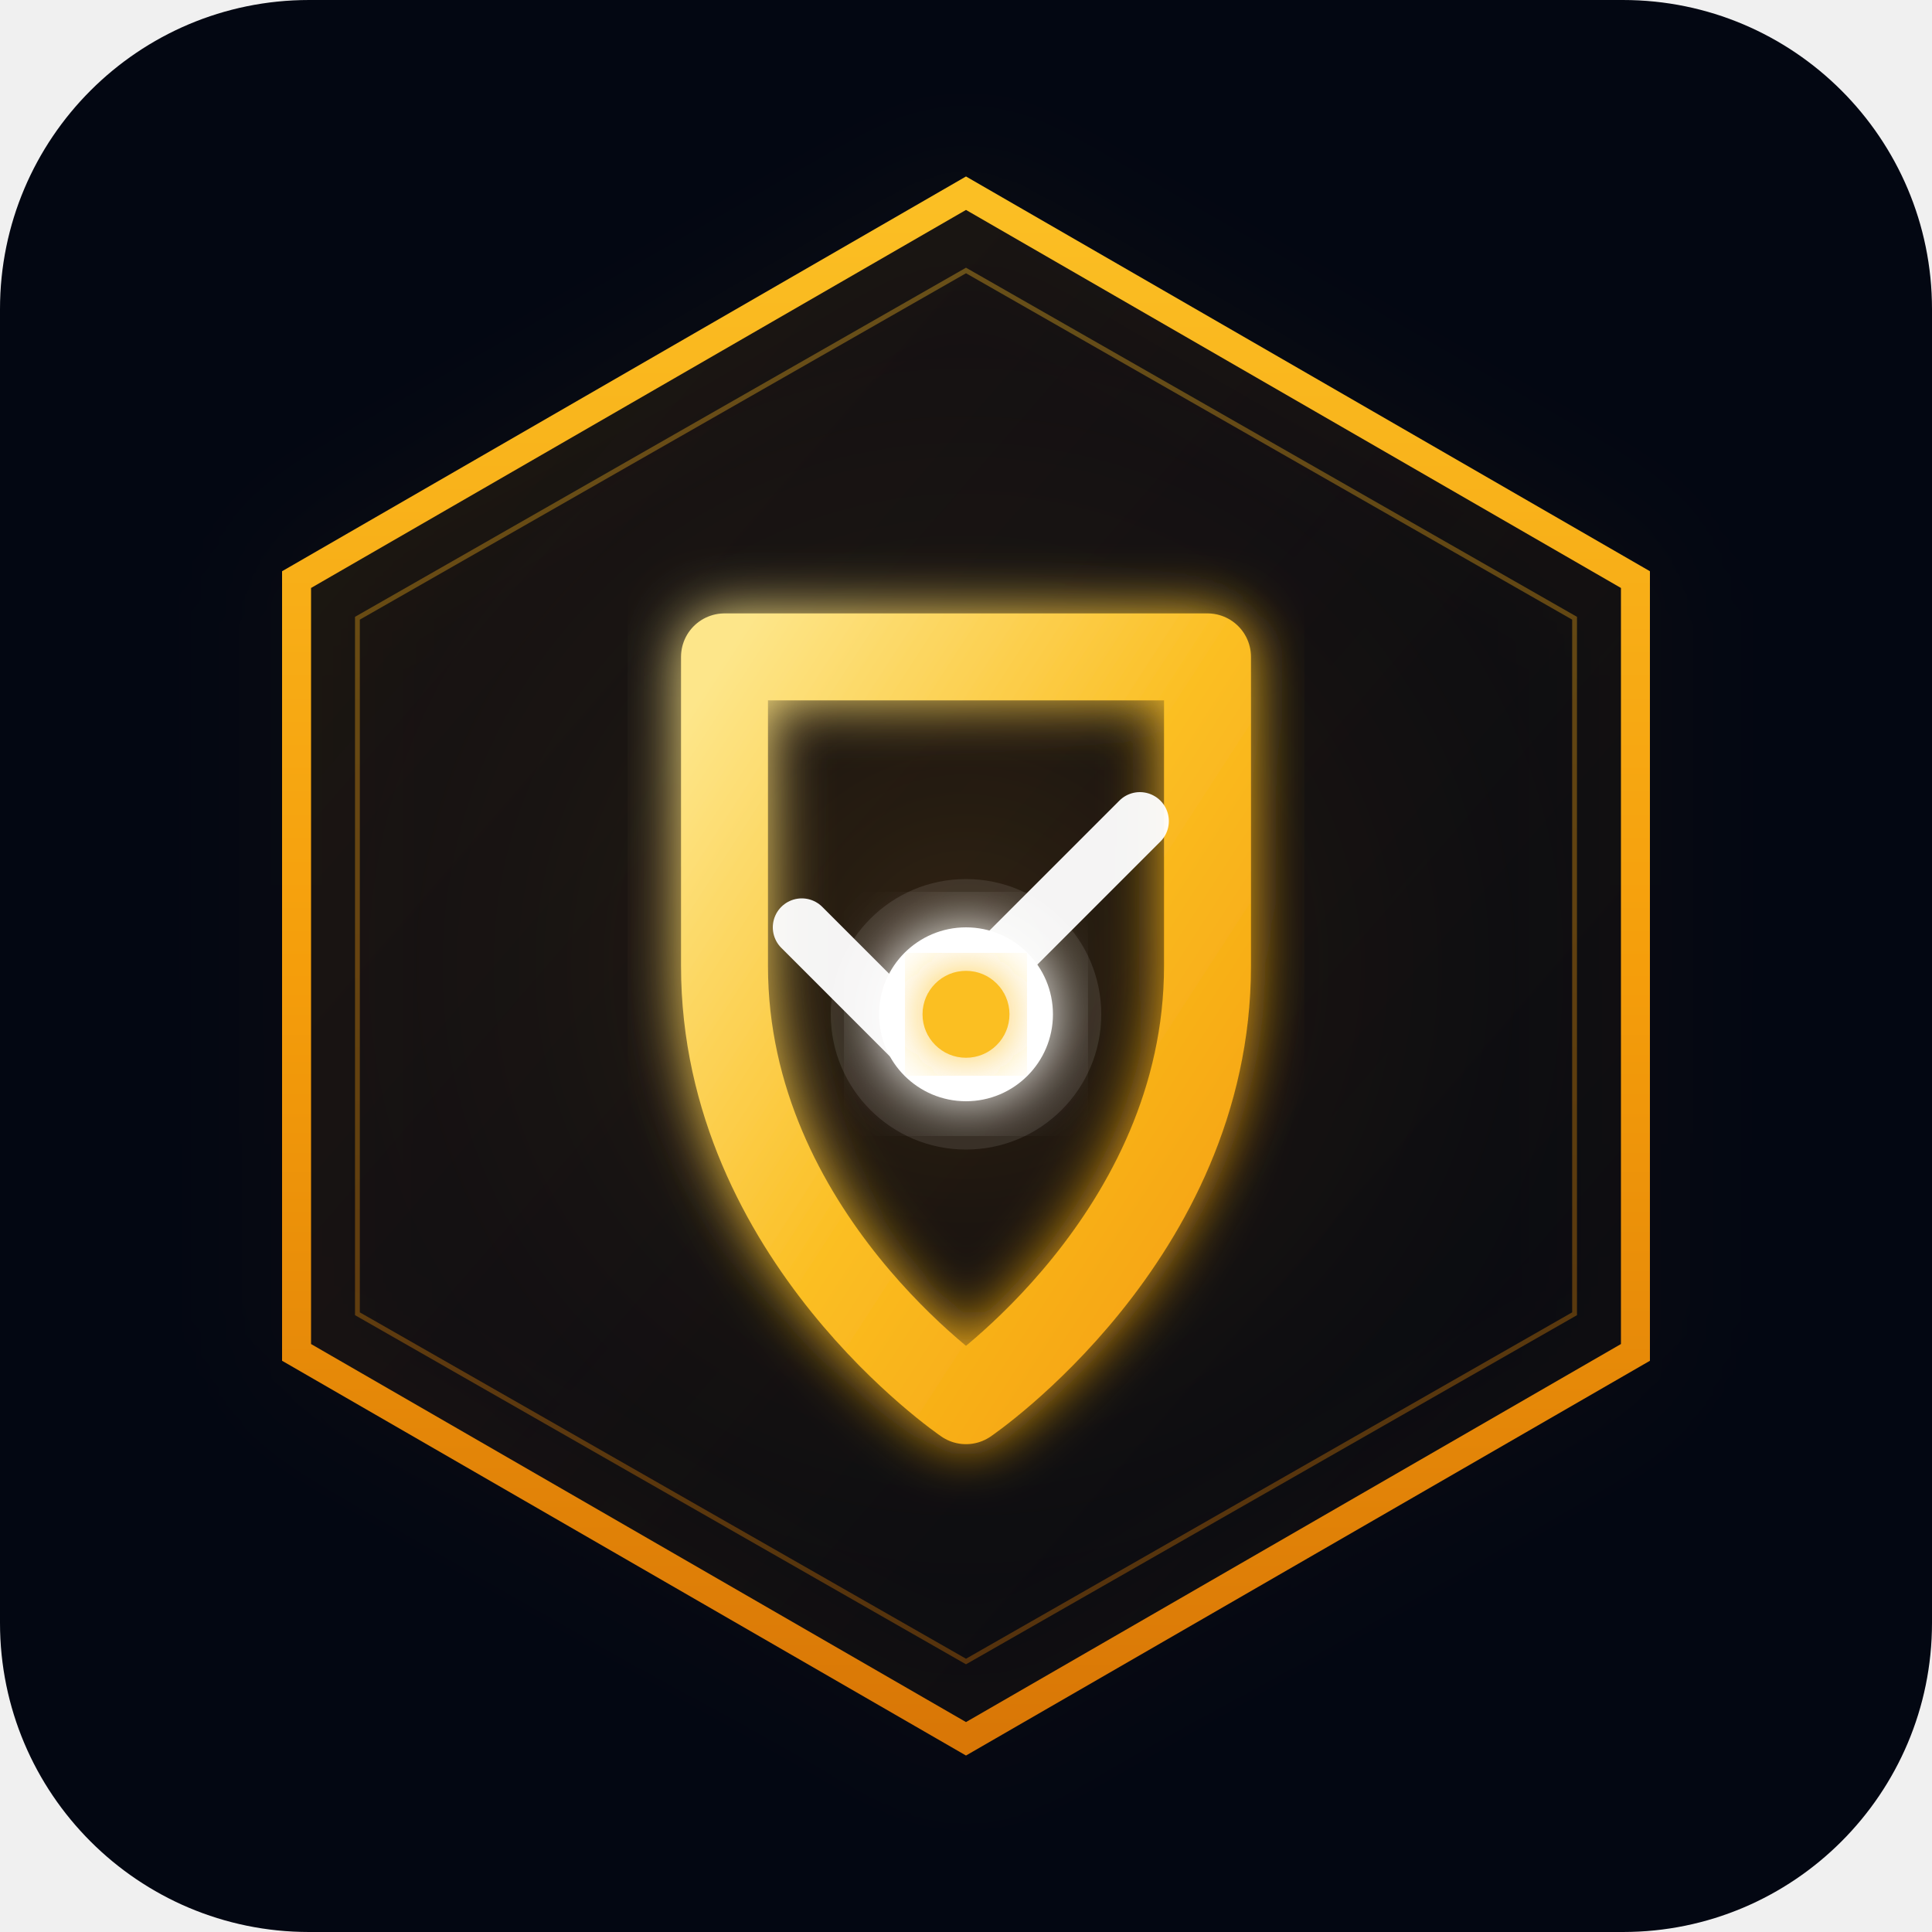
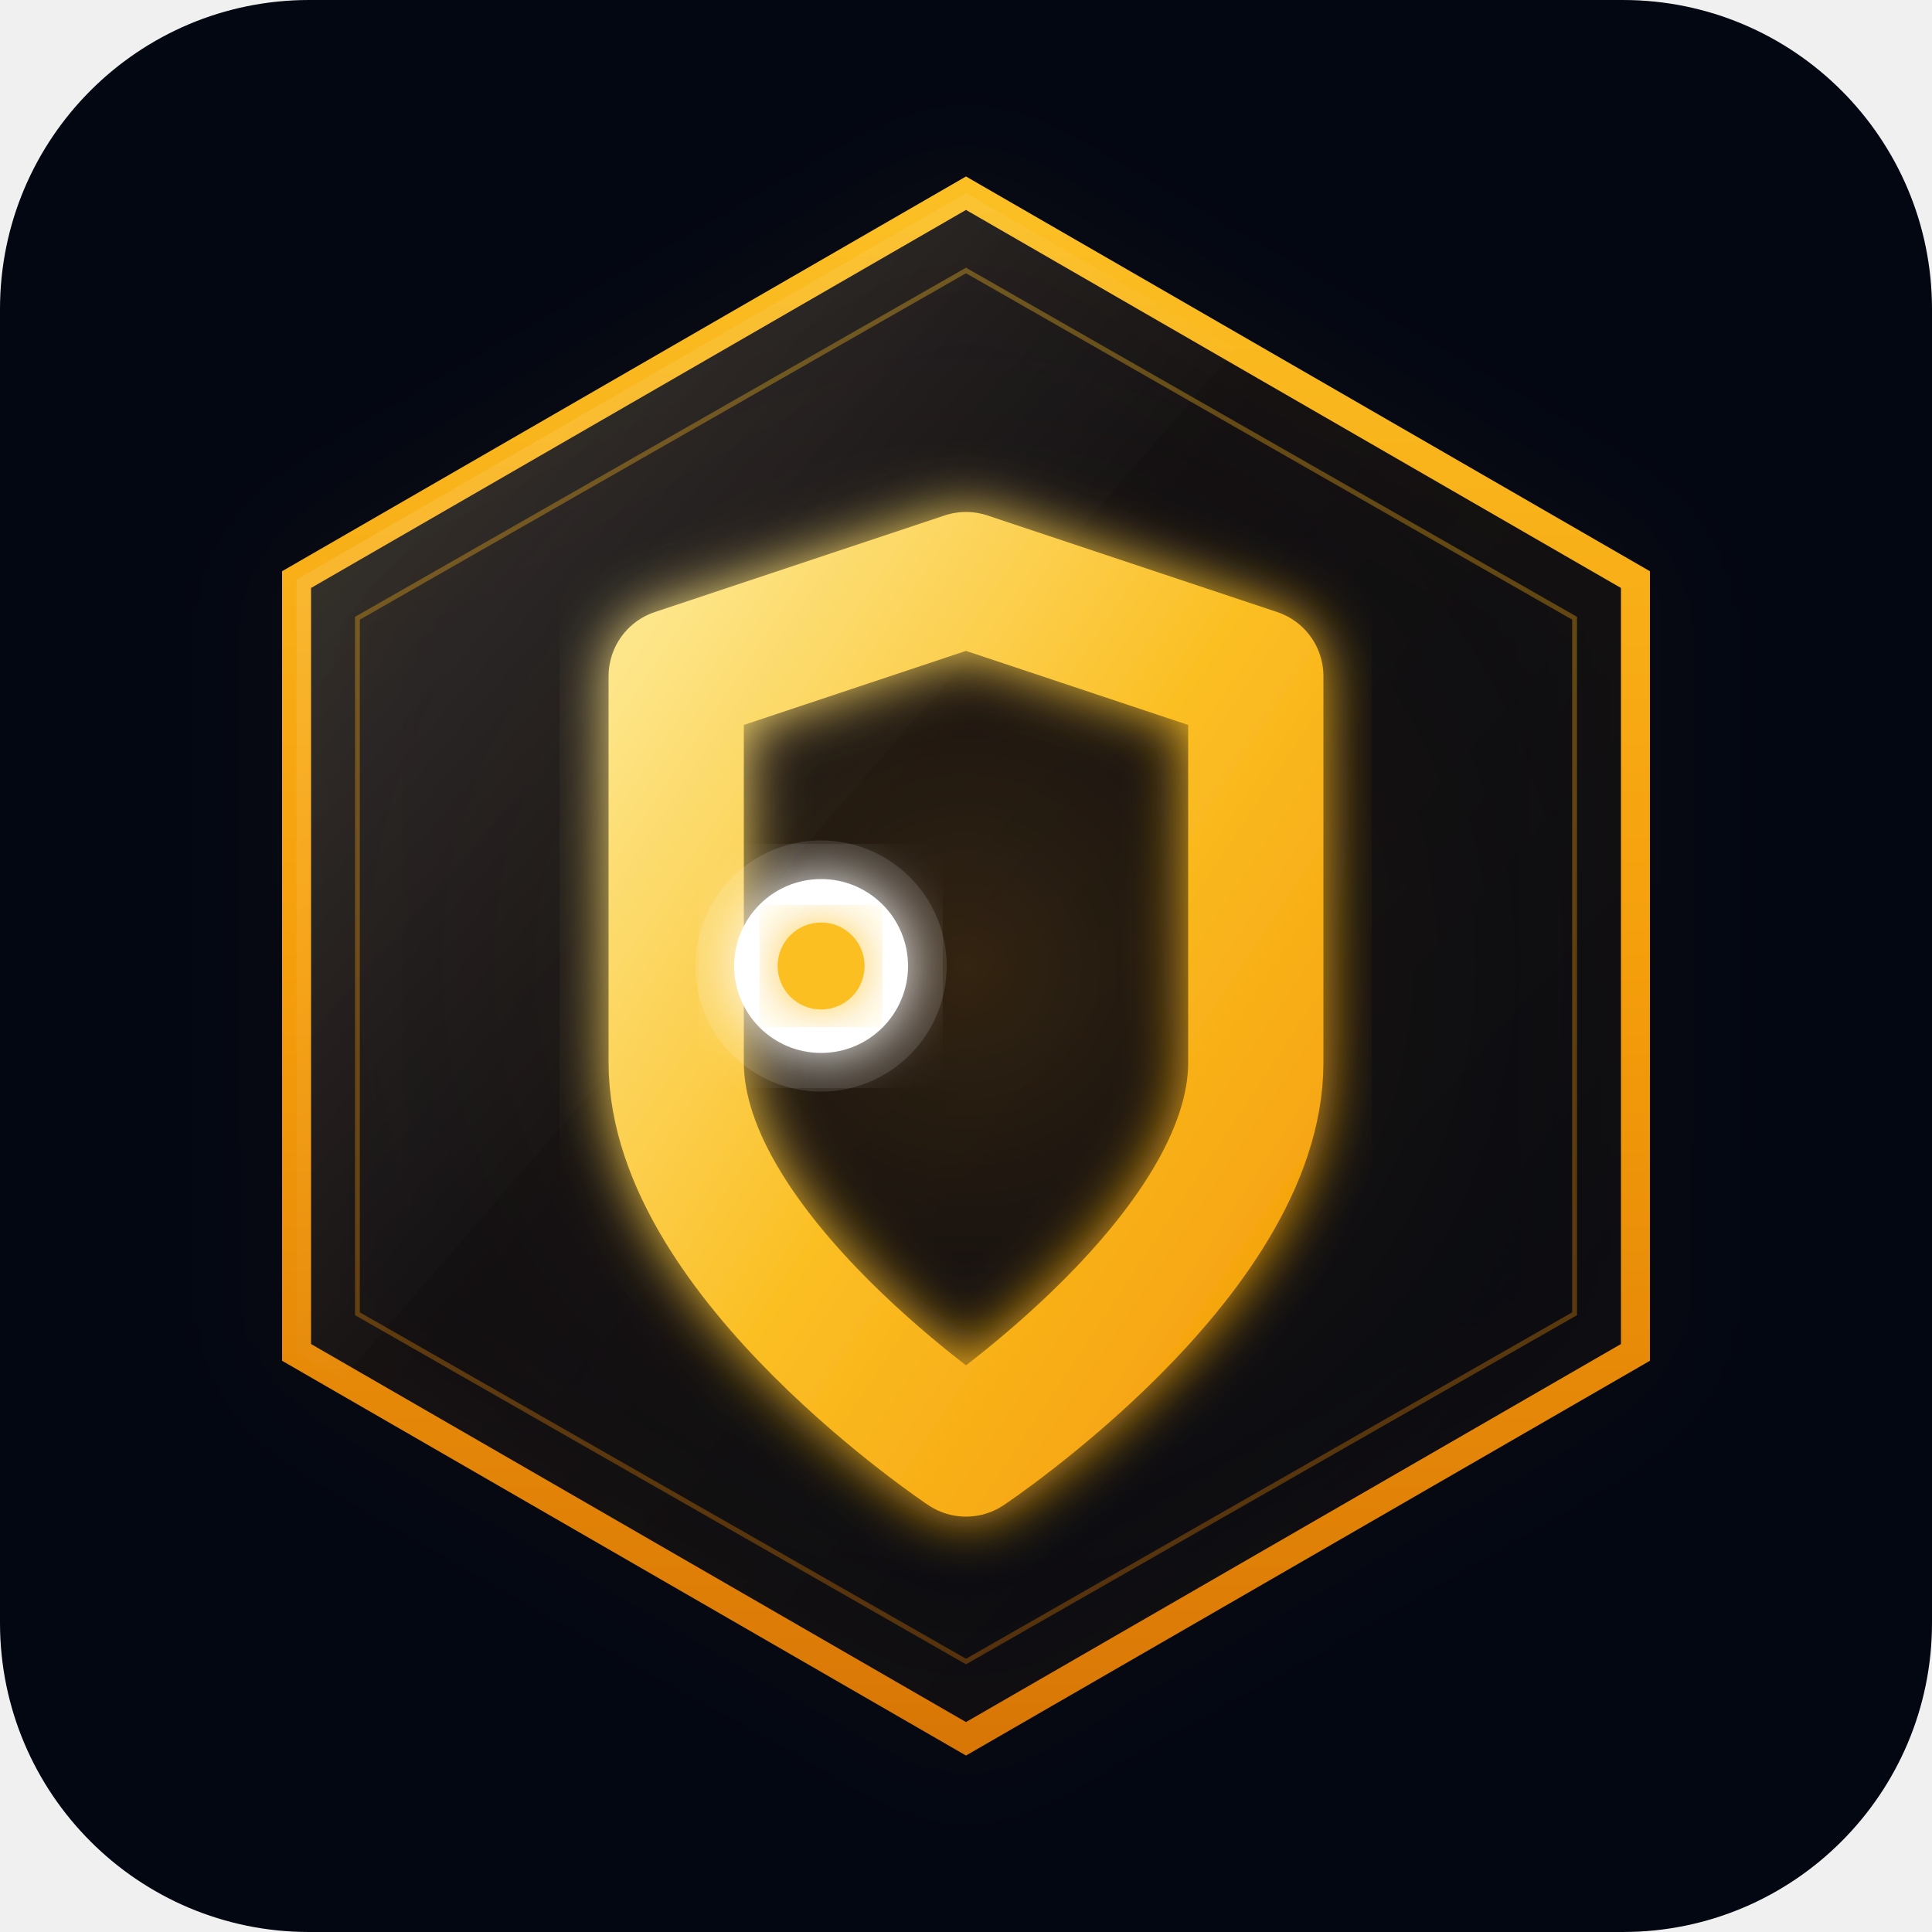
<svg xmlns="http://www.w3.org/2000/svg" viewBox="0 0 200 200">
  <defs>
    <filter id="glow" x="-40%" y="-40%" width="180%" height="180%">
      <feGaussianBlur stdDeviation="6" result="blur" />
      <feMerge>
        <feMergeNode in="blur" />
        <feMergeNode in="SourceGraphic" />
      </feMerge>
    </filter>
    <filter id="softGlow" x="-20%" y="-20%" width="140%" height="140%">
      <feGaussianBlur stdDeviation="3" result="blur" />
      <feMerge>
        <feMergeNode in="blur" />
        <feMergeNode in="SourceGraphic" />
      </feMerge>
    </filter>
    <linearGradient id="hexGrad" x1="0%" y1="0%" x2="0%" y2="100%">
      <stop offset="0%" stop-color="#fbbf24" />
      <stop offset="50%" stop-color="#f59e0b" />
      <stop offset="100%" stop-color="#d97706" />
    </linearGradient>
    <linearGradient id="hexFill" x1="0%" y1="0%" x2="100%" y2="100%">
      <stop offset="0%" stop-color="#f59e0b" stop-opacity="0.1" />
      <stop offset="100%" stop-color="#d97706" stop-opacity="0.02" />
    </linearGradient>
    <linearGradient id="iconGrad" x1="0%" y1="0%" x2="100%" y2="100%">
      <stop offset="0%" stop-color="#fde68a" />
      <stop offset="50%" stop-color="#fbbf24" />
      <stop offset="100%" stop-color="#f59e0b" />
    </linearGradient>
    <radialGradient id="centerGlow" cx="50%" cy="50%" r="50%">
      <stop offset="0%" stop-color="#f59e0b" stop-opacity="0.15" />
      <stop offset="100%" stop-color="#030712" stop-opacity="0" />
    </radialGradient>
+     <linearGradient id="glassGrad" x1="0%" y1="0%" x2="100%" y2="100%">
+       <stop offset="0%" stop-color="#ffffff" stop-opacity="0.15" />
+       <stop offset="40%" stop-color="#ffffff" stop-opacity="0.01" />
+       <stop offset="40.1%" stop-color="#ffffff" stop-opacity="0" />
+       <stop offset="100%" stop-color="#ffffff" stop-opacity="0" />
+     </linearGradient>
  </defs>
  <rect width="100%" height="100%" fill="#030712" rx="32" />
  <circle cx="100" cy="100" r="70" fill="url(#centerGlow)" />
  <polygon points="100,20 169.3,60 169.3,140 100,180 30.7,140 30.7,60" fill="none" stroke="url(#hexGrad)" stroke-width="0.8" opacity="0.3" filter="url(#glow)" />
  <polygon points="100,20 169.3,60 169.3,140 100,180 30.7,140 30.7,60" fill="url(#hexFill)" stroke="url(#hexGrad)" stroke-width="3" />
+   <polygon points="100,20 169.3,60 169.3,140 100,180 30.7,140 30.7,60" fill="url(#glassGrad)" />
  <polygon points="100,28 163,64 163,136 100,172 37,136 37,64" fill="none" stroke="url(#hexGrad)" stroke-width="0.5" opacity="0.35" />
-   <path d="M 75,68 H 125 V 100 C 125,128 100,145 100,145 C 100,145 75,128 75,100 Z" fill="none" stroke="url(#iconGrad)" stroke-width="9" stroke-linecap="round" stroke-linejoin="round" filter="url(#softGlow)" />
-   <path d="M 118,85 L 95,108 L 83,96" fill="none" stroke="#FFFFFF" stroke-width="6" stroke-linecap="round" stroke-linejoin="round" opacity="0.95" />
-   <circle cx="100" cy="105" r="14" fill="#FFFFFF" opacity="0.1" />
-   <circle cx="100" cy="105" r="9" fill="#FFFFFF" filter="url(#softGlow)" />
-   <circle cx="100" cy="105" r="4.5" fill="#fbbf24" filter="url(#softGlow)" />
+   <path d="M 70,70 L 100,60 L 130,70 V 110 C 130,130 100,150 100,150 C 100,150 70,130 70,110 Z" fill="none" stroke="url(#iconGrad)" stroke-width="14" stroke-linecap="round" stroke-linejoin="round" filter="url(#softGlow)" />
+   <circle cx="85" cy="100" r="13" fill="#FFFFFF" opacity="0.12" />
+   <circle cx="85" cy="100" r="9" fill="#FFFFFF" filter="url(#softGlow)" />
+   <circle cx="85" cy="100" r="4.5" fill="#fbbf24" filter="url(#softGlow)" />
</svg>
